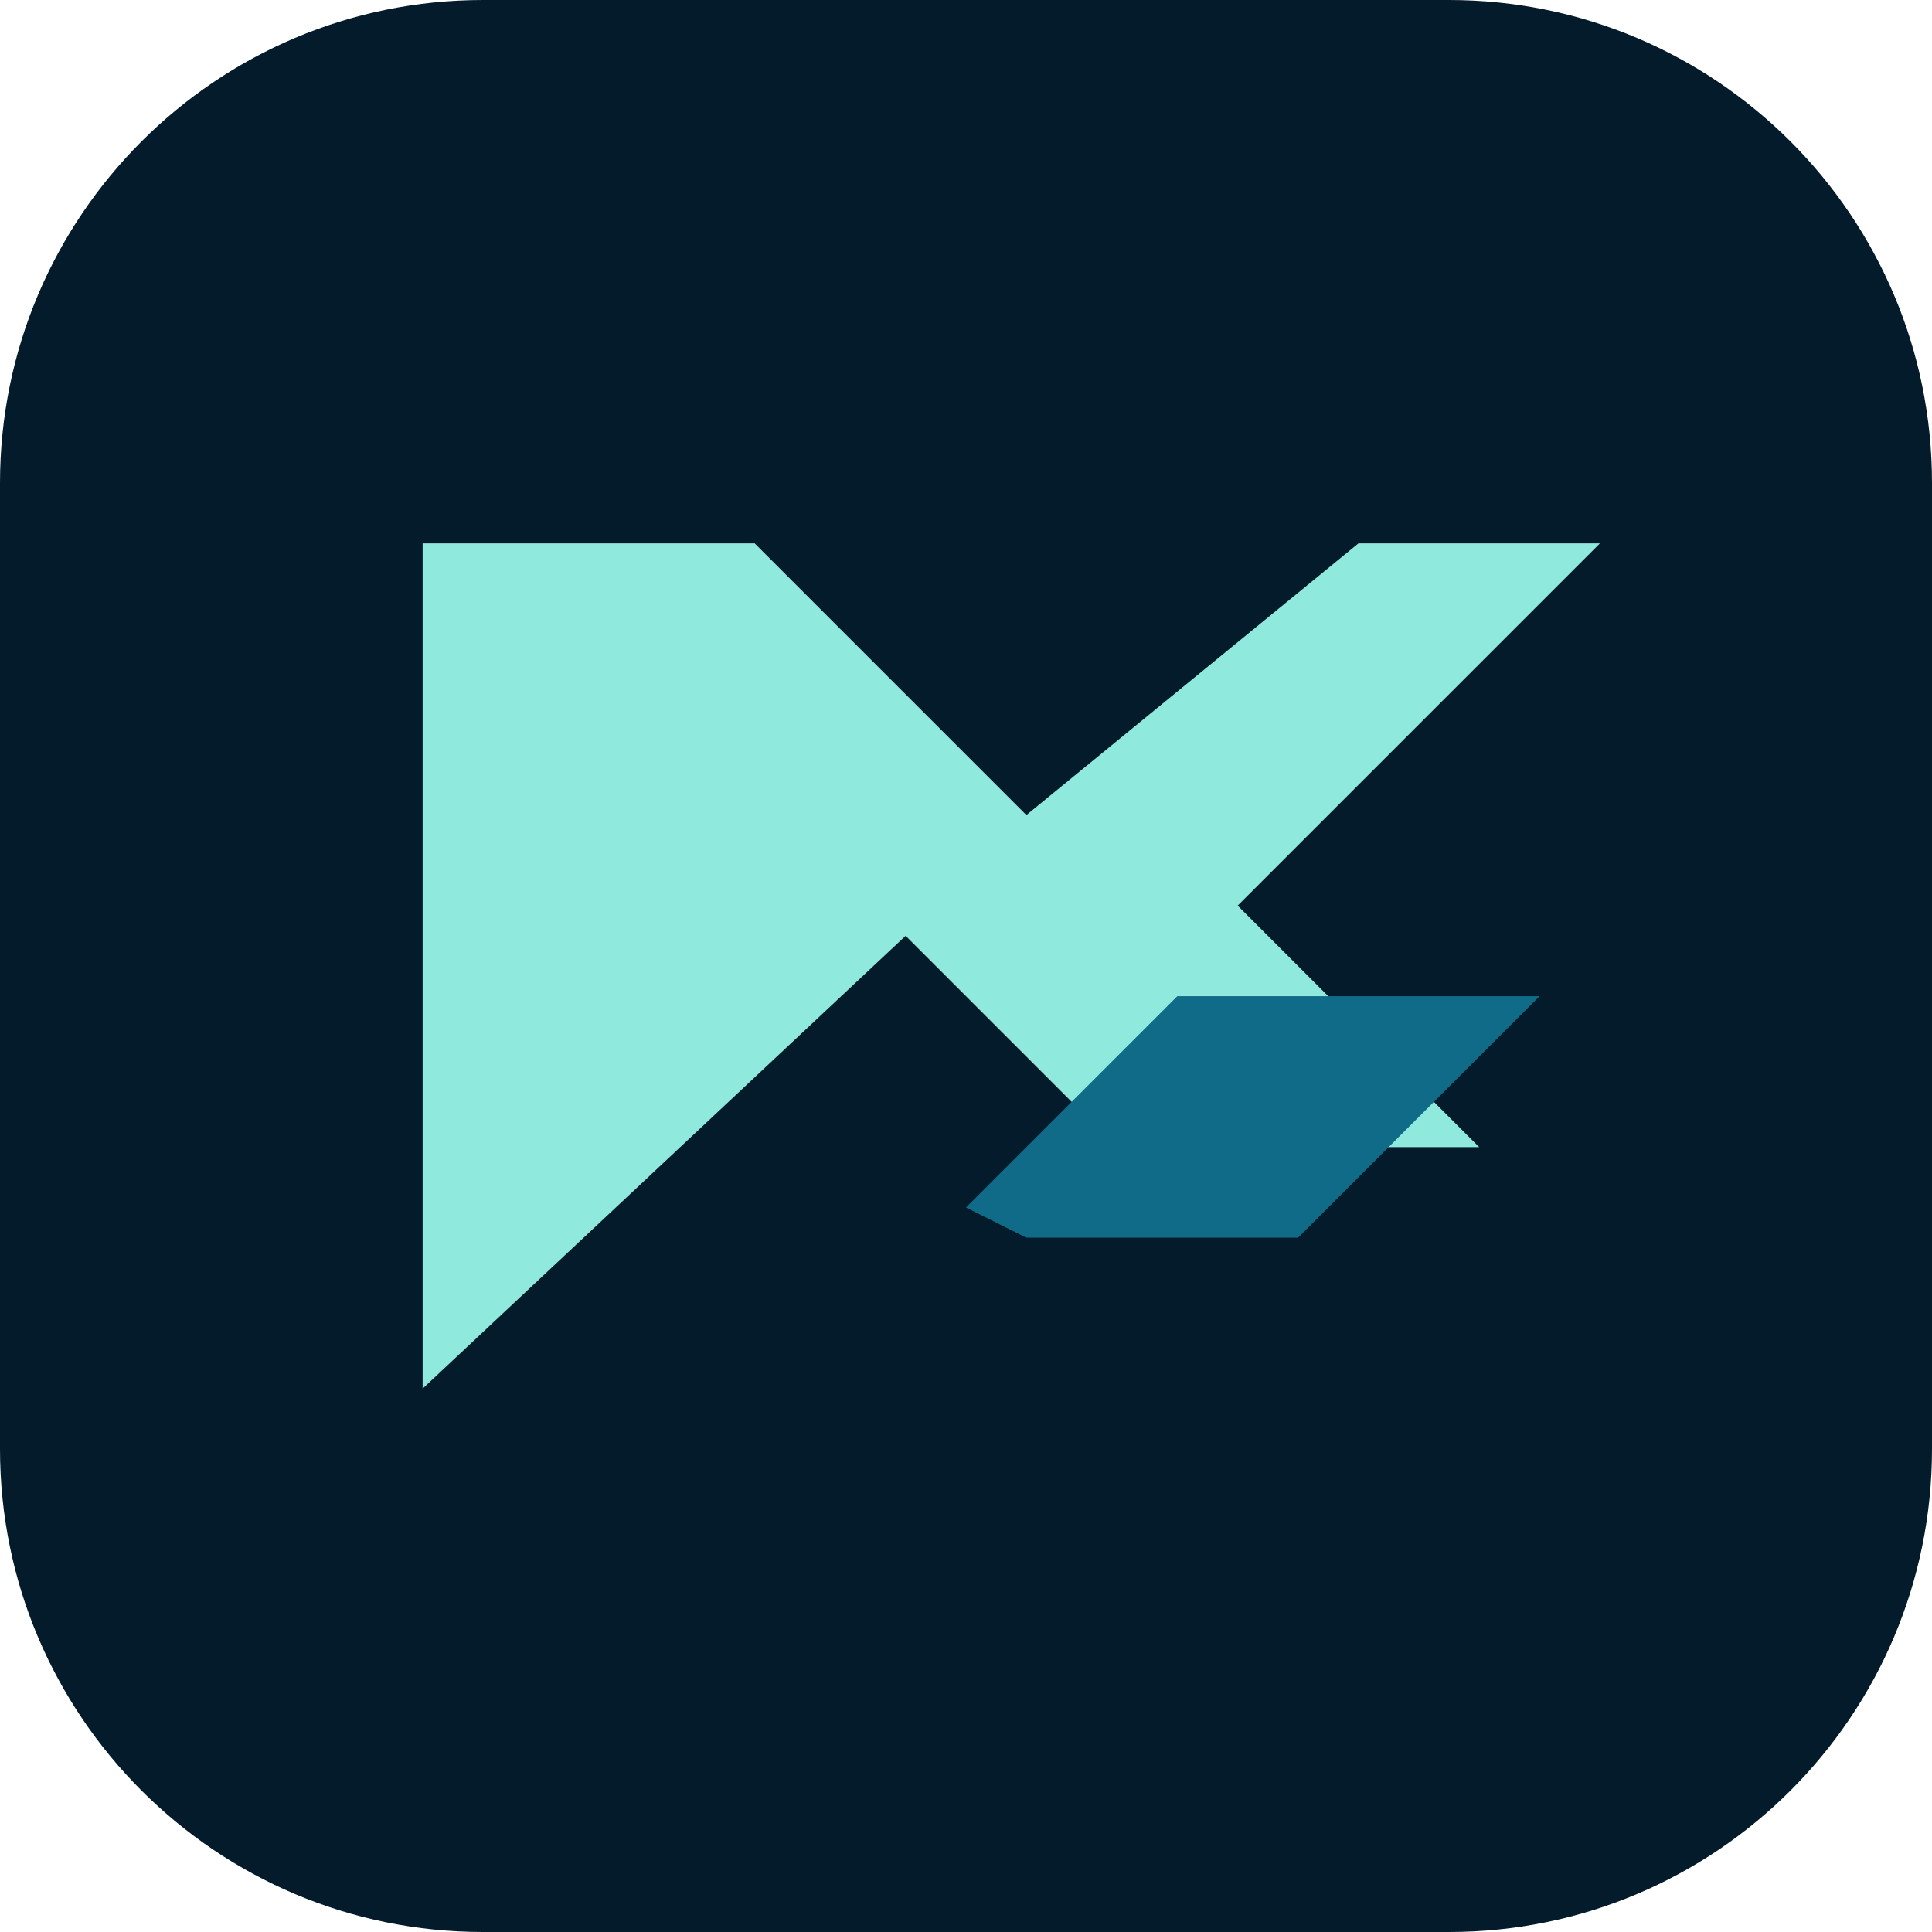
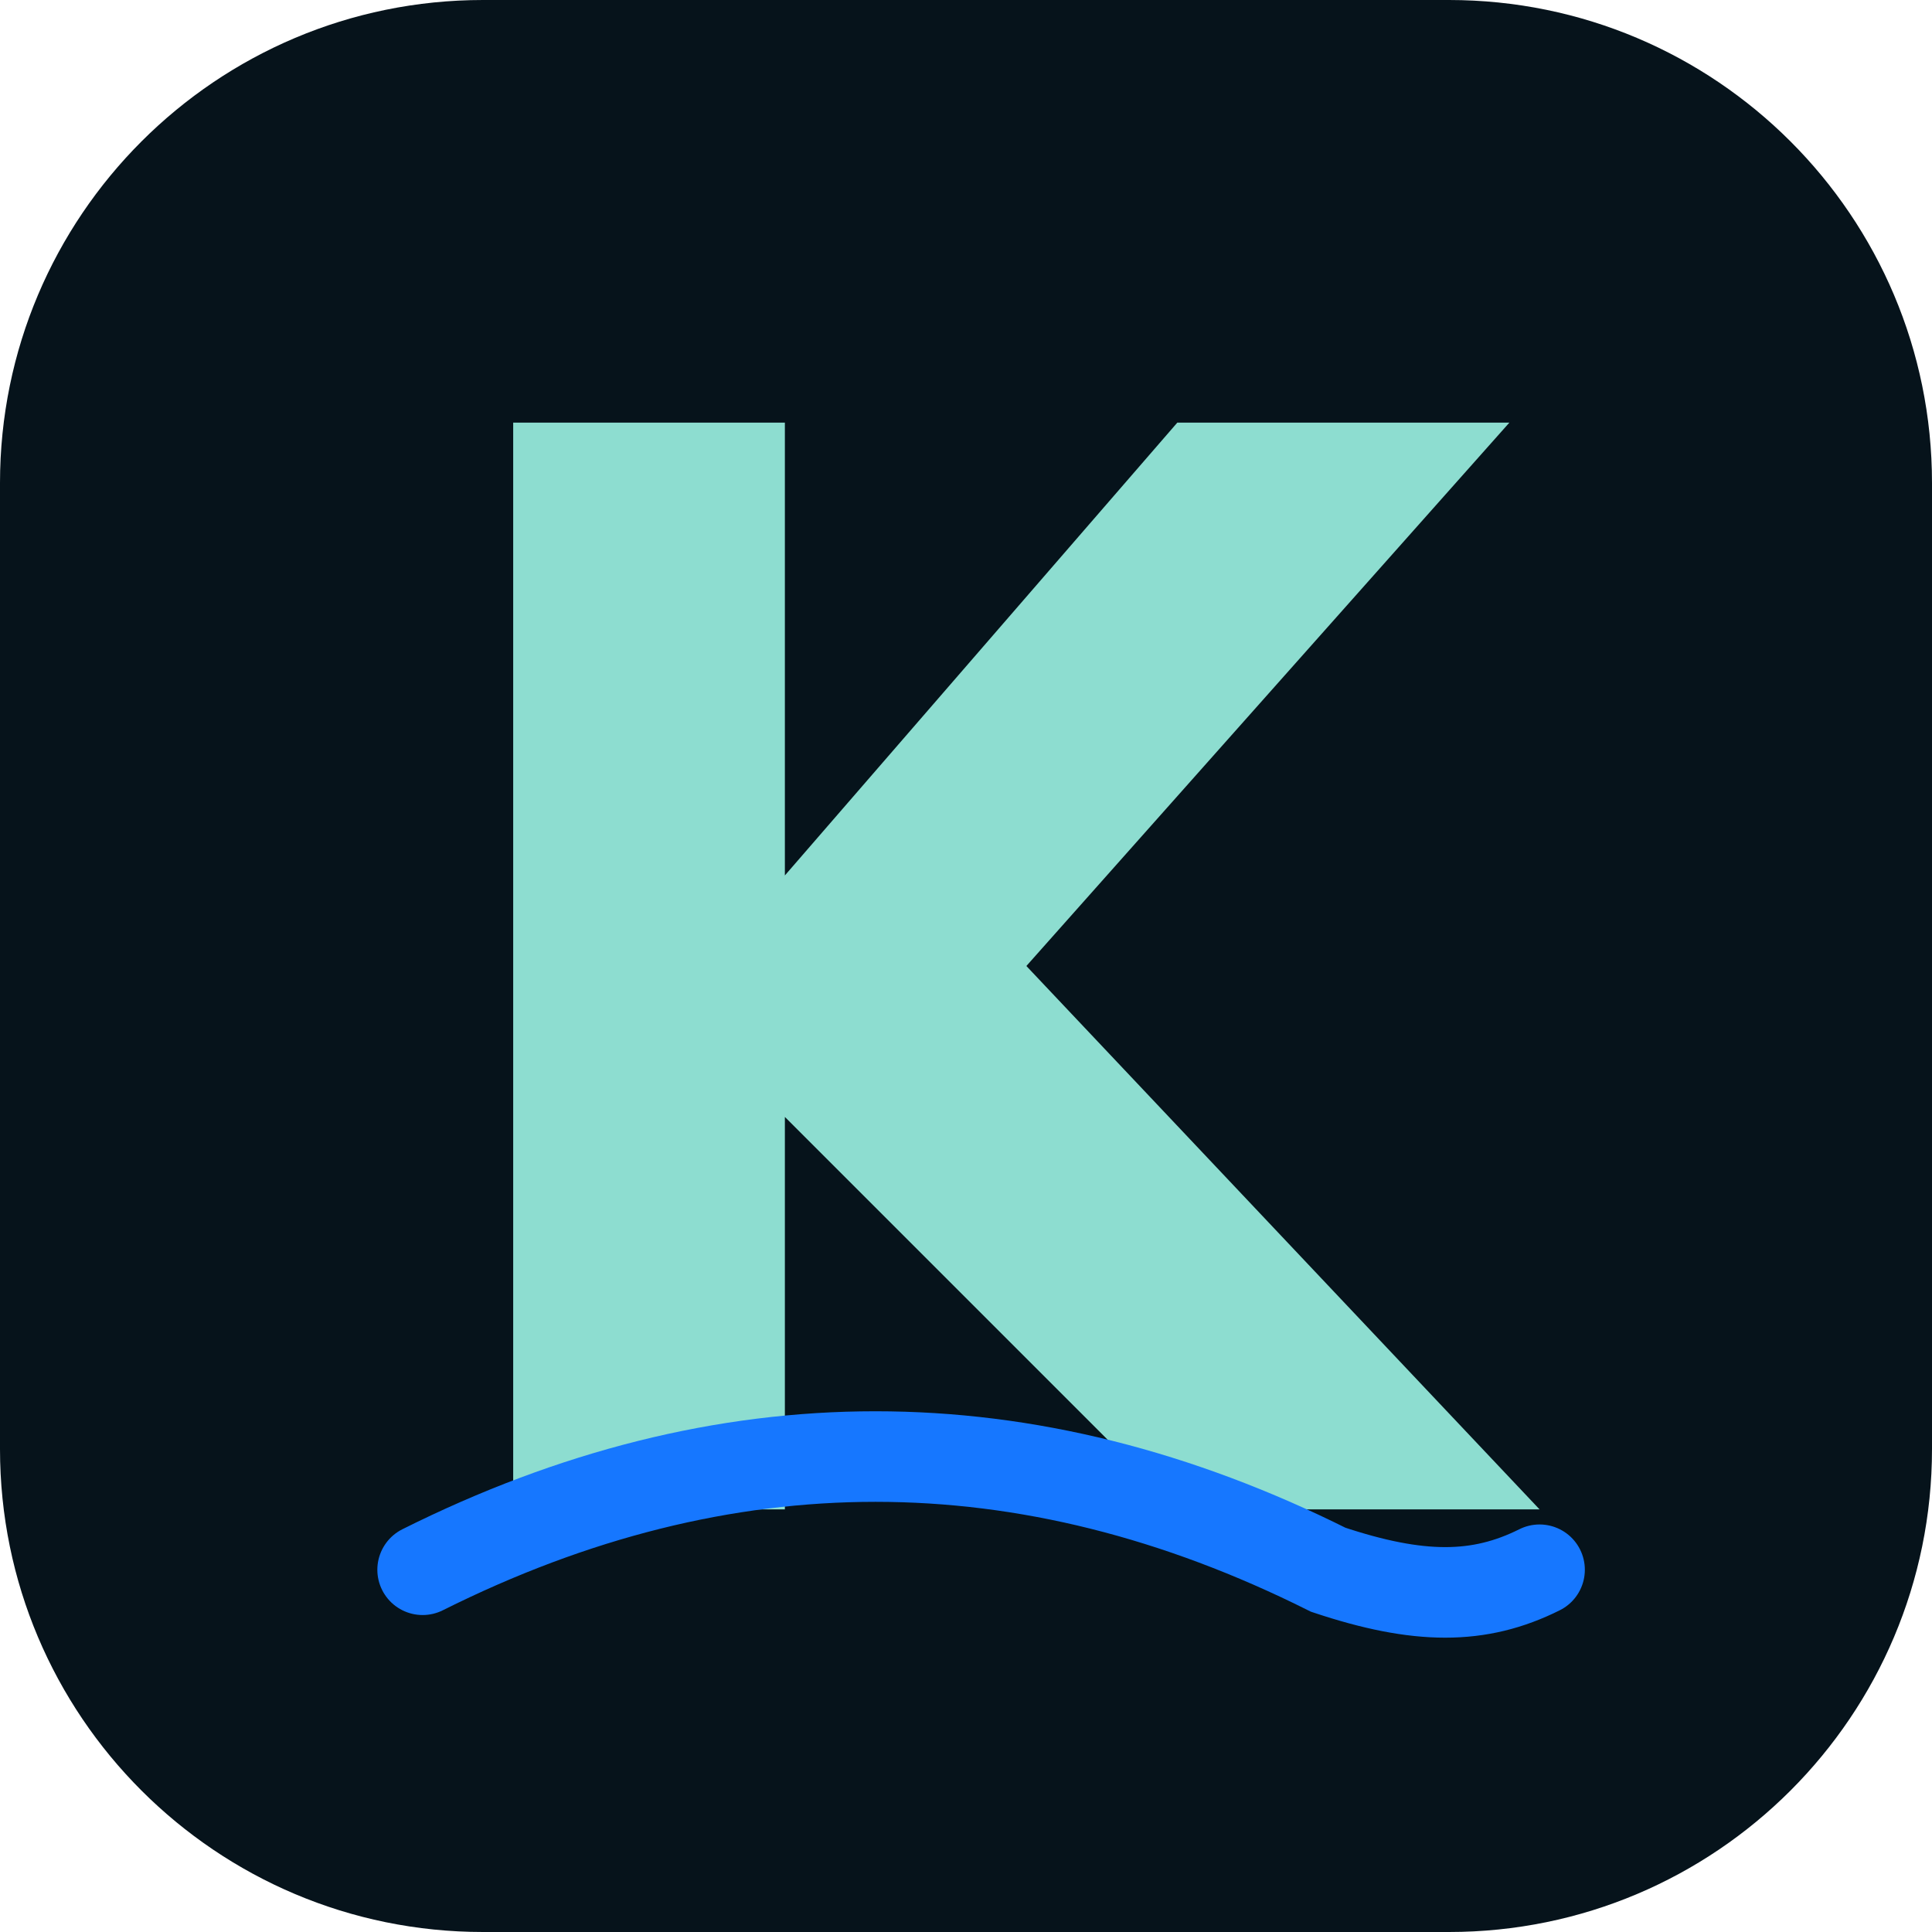
- <svg xmlns="http://www.w3.org/2000/svg" viewBox="0 0 64 64">
-   <rect width="64" height="64" rx="16" fill="#041b2b" />
-   <path d="M14 18h11l9 9 11-9h8l-12 12 8 8H37l-7-7-16 15V18Z" fill="#8fe9dc" />
-   <path d="m32 40 7-7h12l-8 8H34Z" fill="#0f6b88" />
+ <svg xmlns="http://www.w3.org/2000/svg" viewBox="0 0 64 64" role="img" aria-label="Krew Media">
+   <rect width="64" height="64" rx="16" fill="#06131b" />
+   <path d="M17 14v36h9V37l13 13h12L34 32l16-18H39L26 29V14Z" fill="#8dddd0" />
+   <path d="M14 52c10-5 20-5 30 0 3 1 5 1 7 0" fill="none" stroke="#1677ff" stroke-width="3" stroke-linecap="round" />
</svg>
